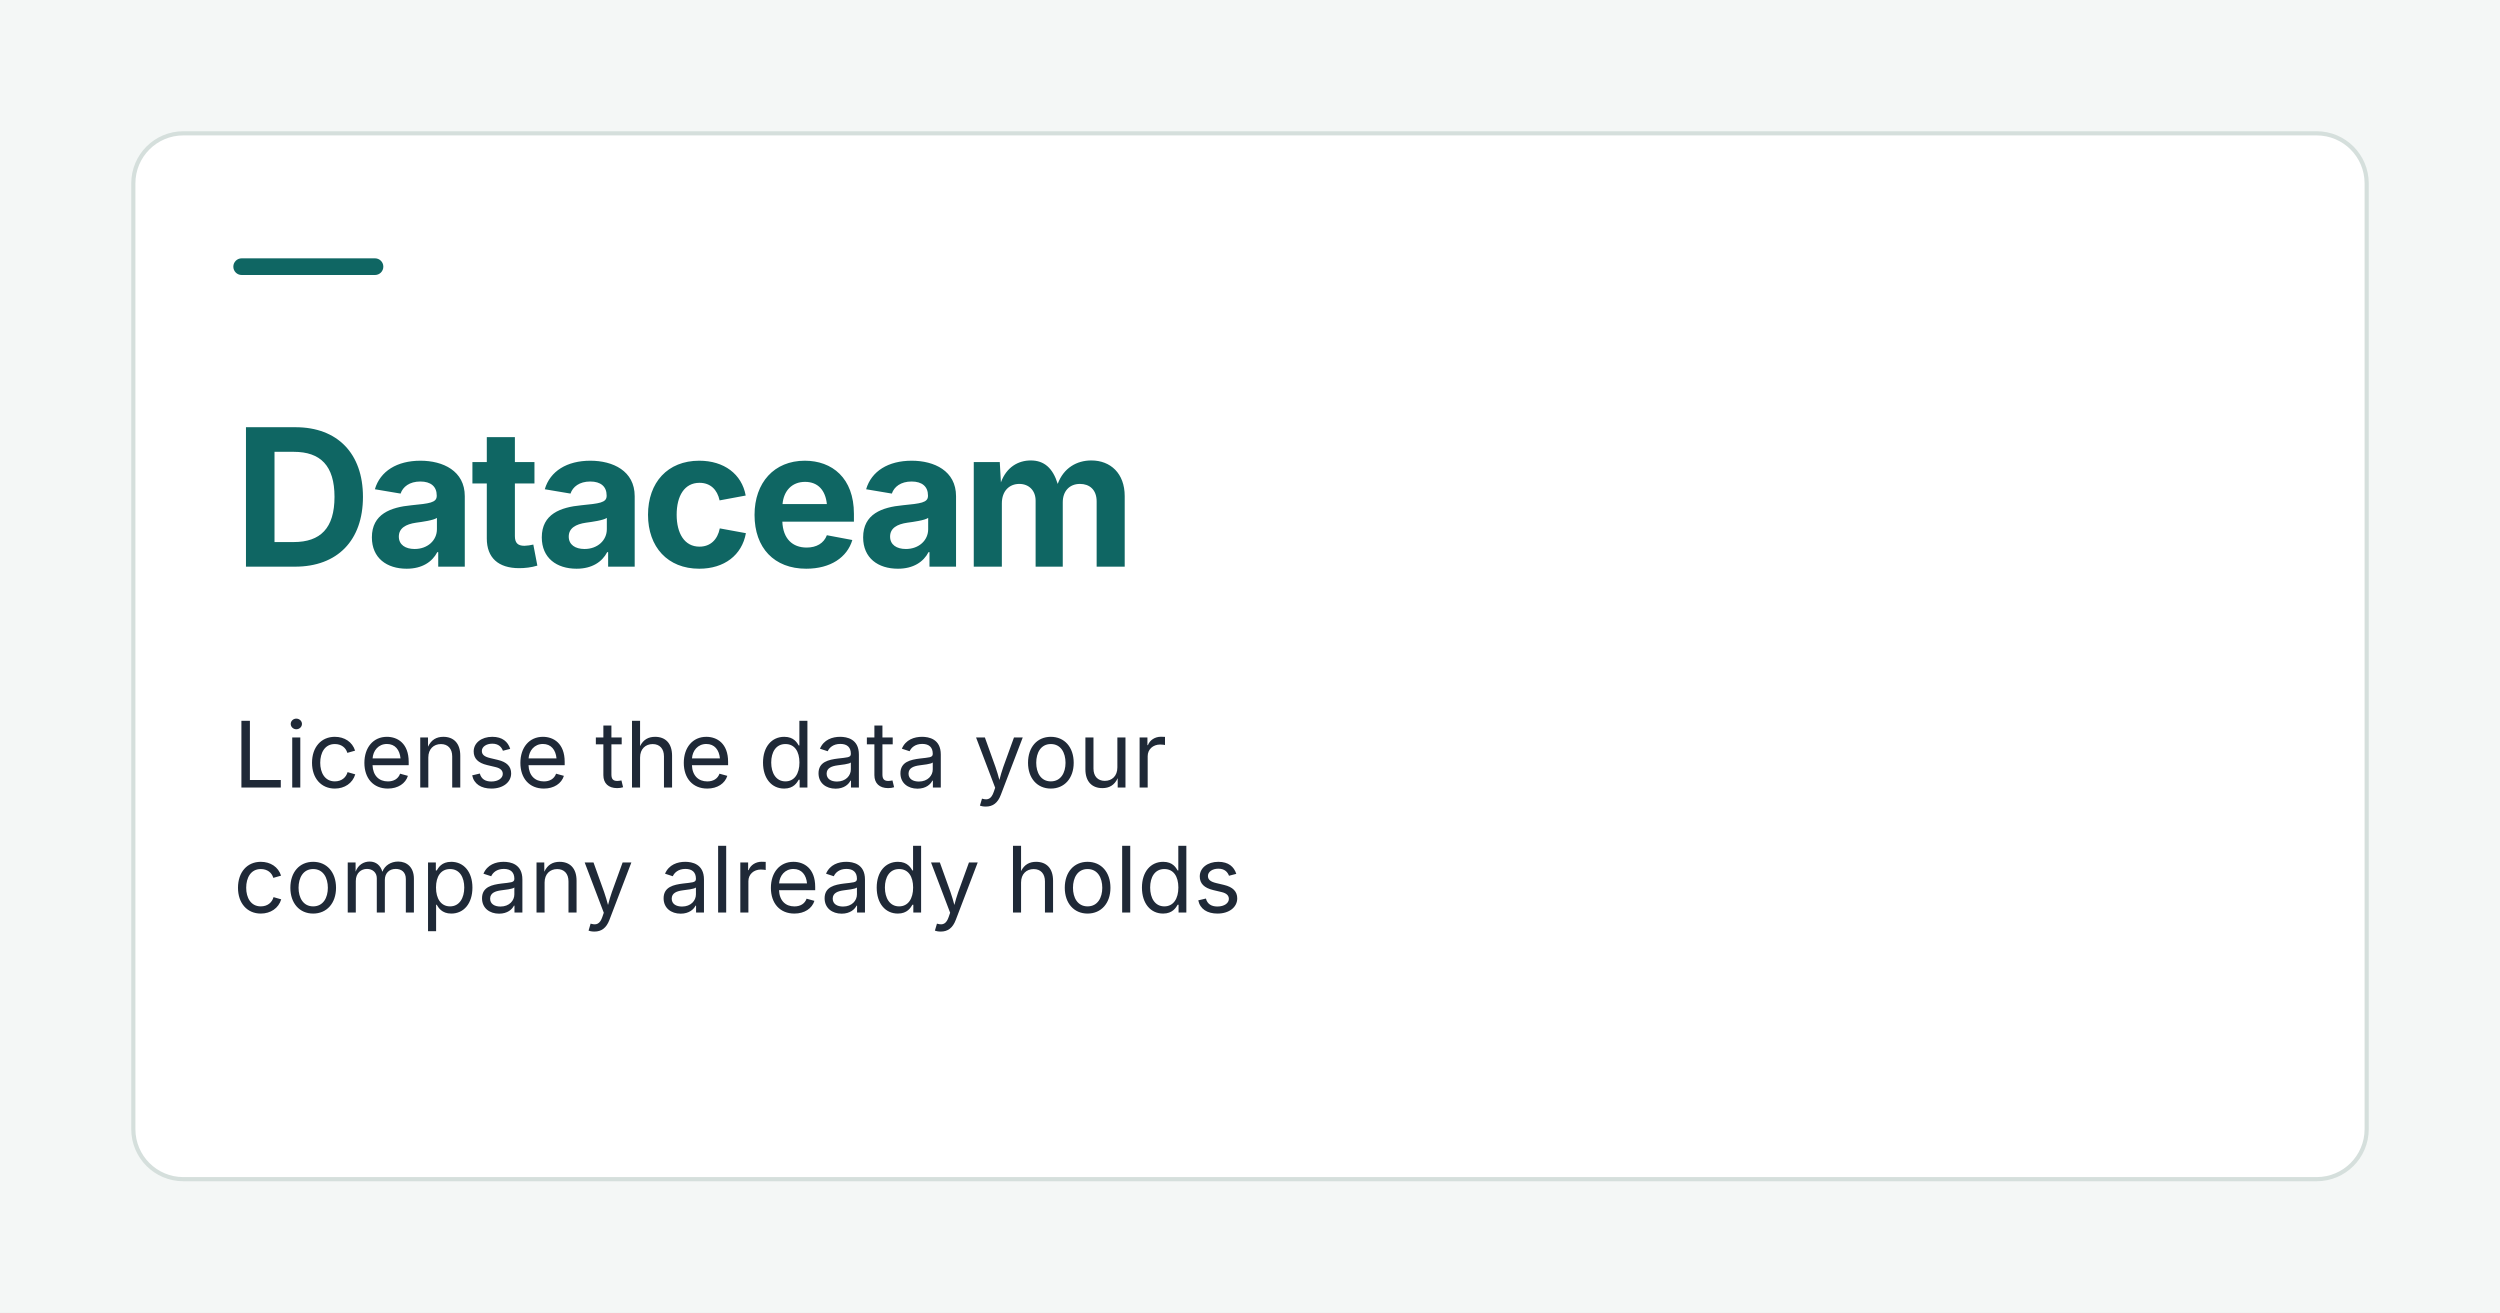
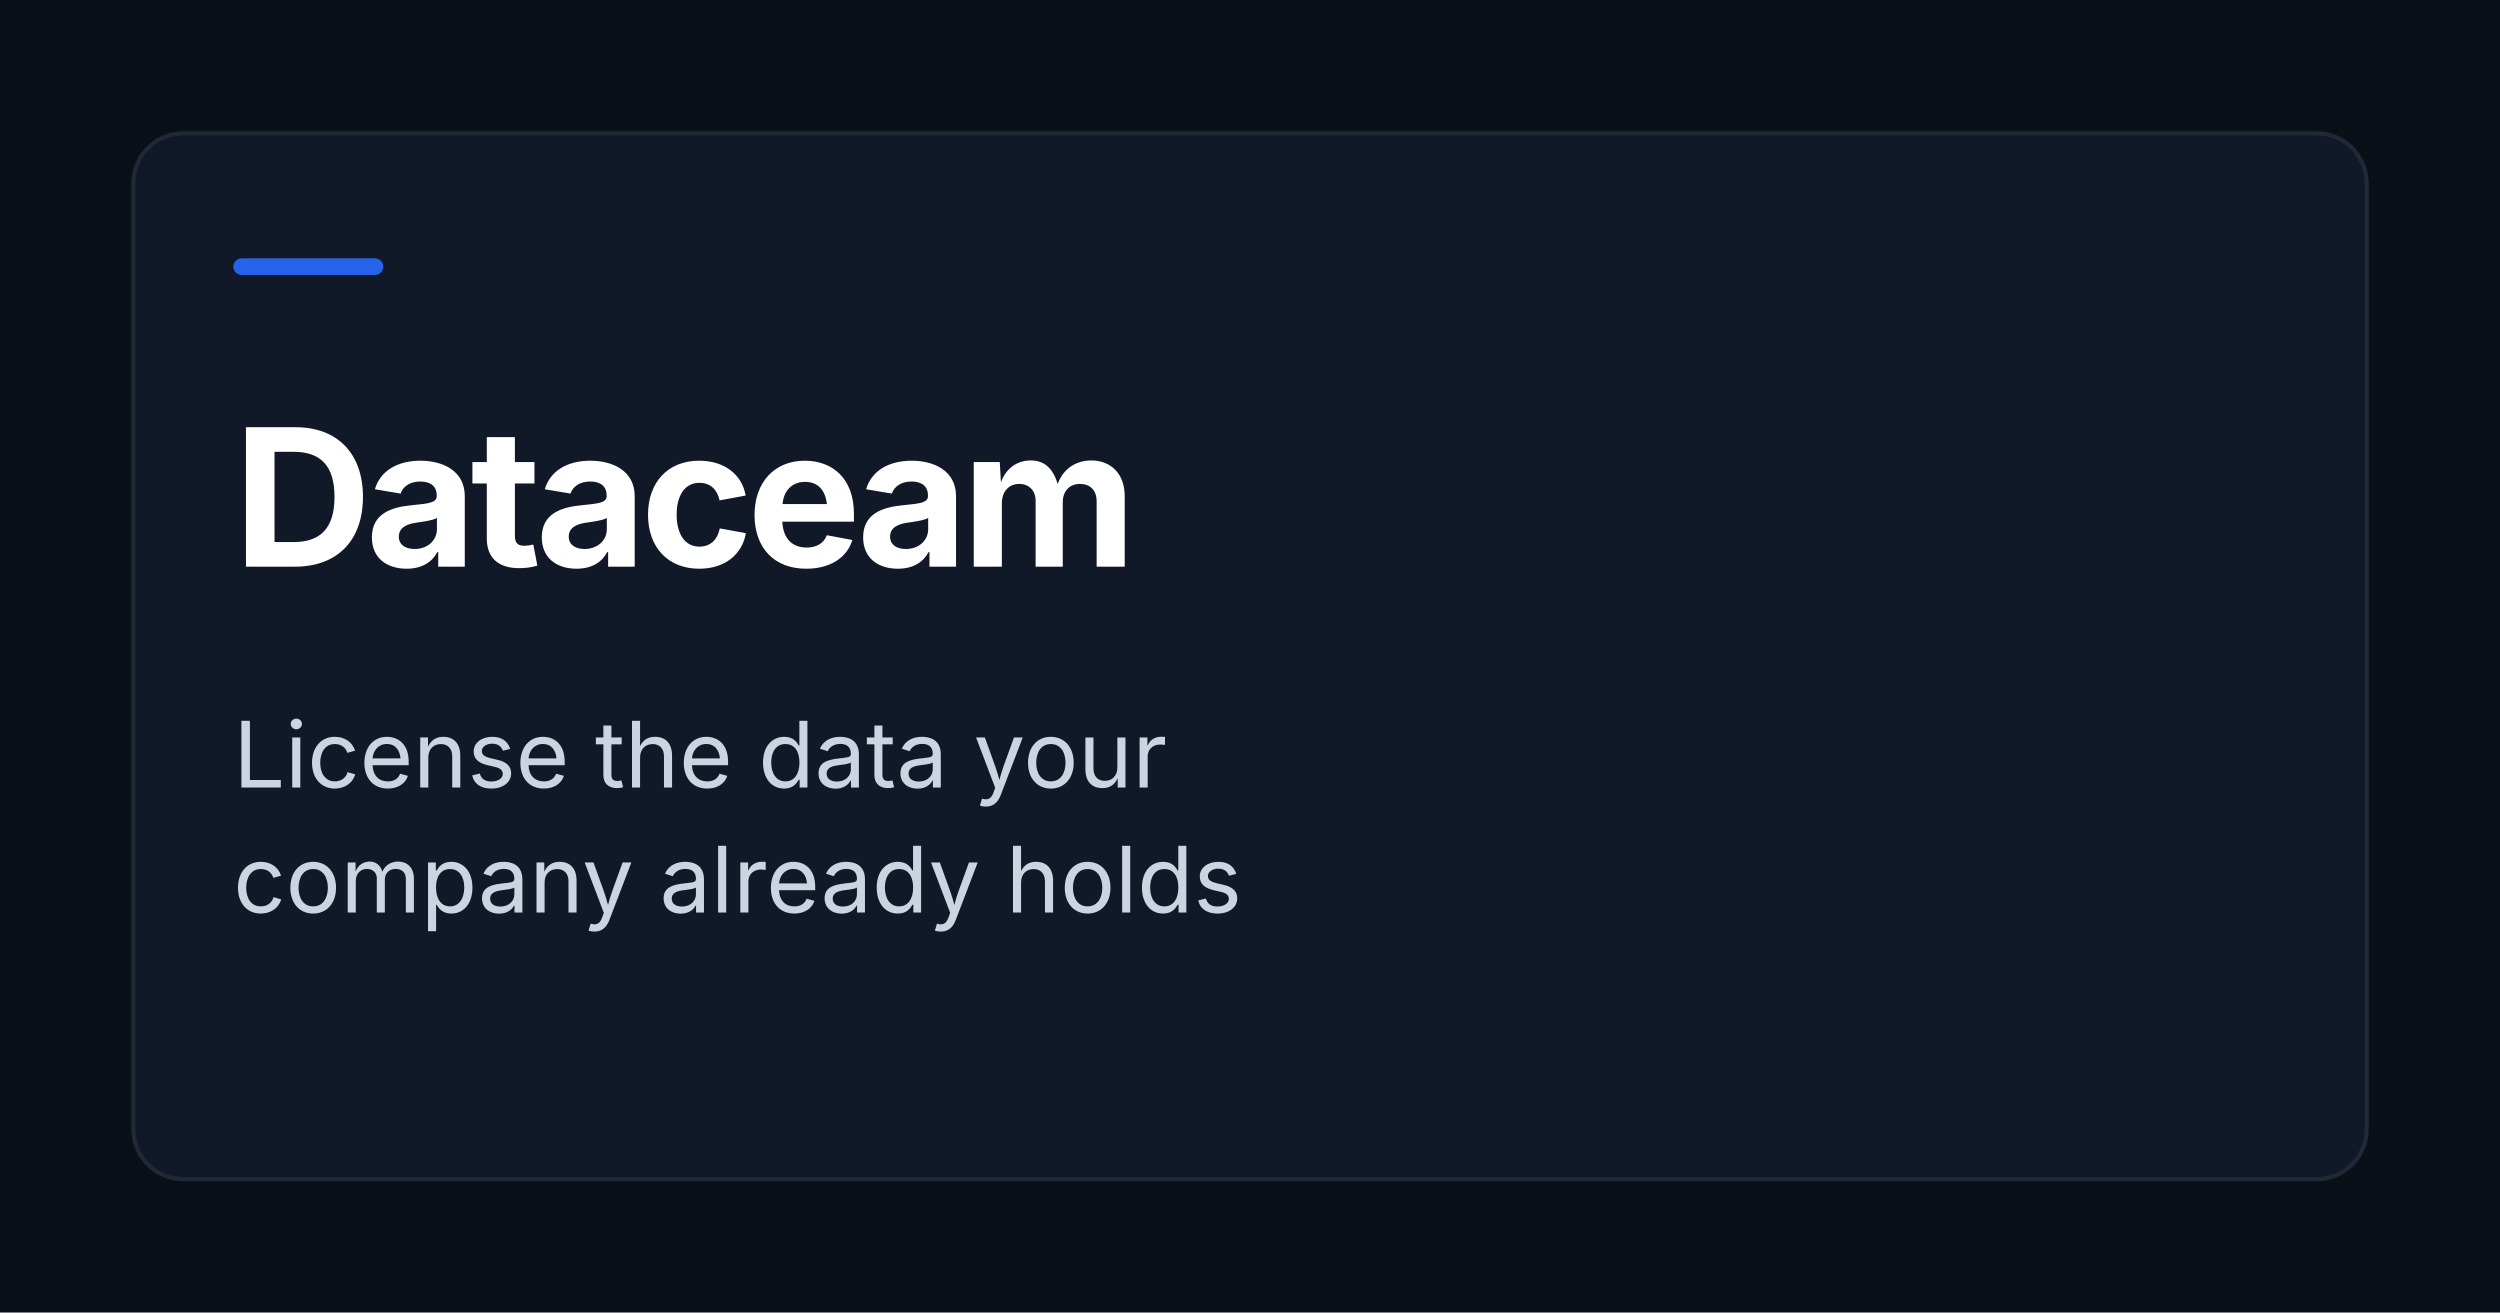
<svg xmlns="http://www.w3.org/2000/svg" width="1200" height="630" viewBox="0 0 1200 630">
-   <rect width="1200" height="630" fill="#f4f7f6" />
-   <rect x="64" y="64" width="1072" height="502" rx="24" fill="#ffffff" stroke="#d5dfdc" stroke-width="2" />
-   <rect x="112" y="124" width="72" height="8" rx="4" fill="#0f6663" />
+   <rect width="1200" height="630" fill="#0B0F17" />
+   <rect x="64" y="64" width="1072" height="502" rx="24" fill="#111827" stroke="#1F2937" stroke-width="2" />
+   <rect x="112" y="124" width="72" height="8" rx="4" fill="#2563EB" />
  <g font-family="system-ui, -apple-system, BlinkMacSystemFont, 'Segoe UI', sans-serif">
-     <text x="112" y="272" font-size="92" font-weight="700" letter-spacing="-3" fill="#0f6663">Dataceam</text>
-     <text x="112" y="378" font-size="44" font-weight="400" fill="#1f2937">
+     <text x="112" y="272" font-size="92" font-weight="700" letter-spacing="-3" fill="#FFFFFF">Dataceam</text>
+     <text x="112" y="378" font-size="44" font-weight="400" fill="#CBD5E1">
      <tspan x="112">License the data your</tspan>
      <tspan x="112" dy="60">company already holds</tspan>
    </text>
  </g>
</svg>
